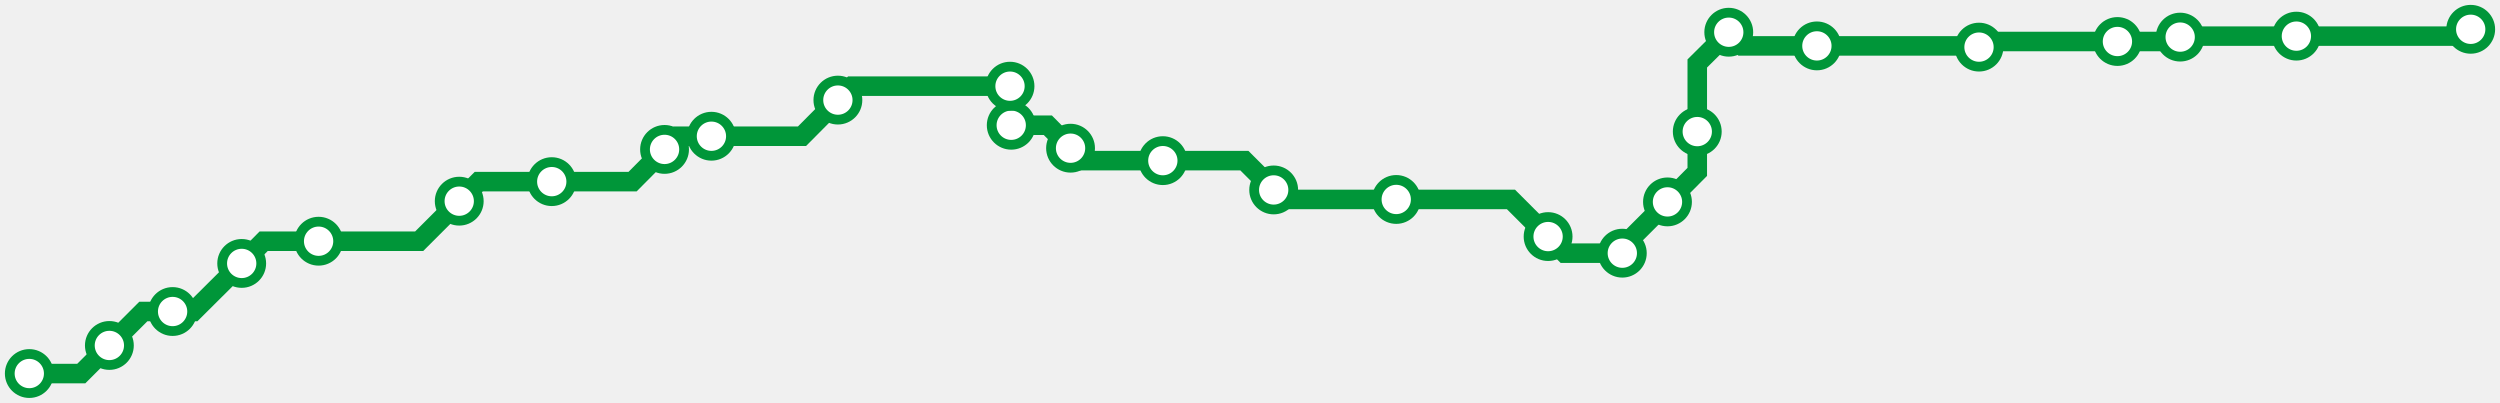
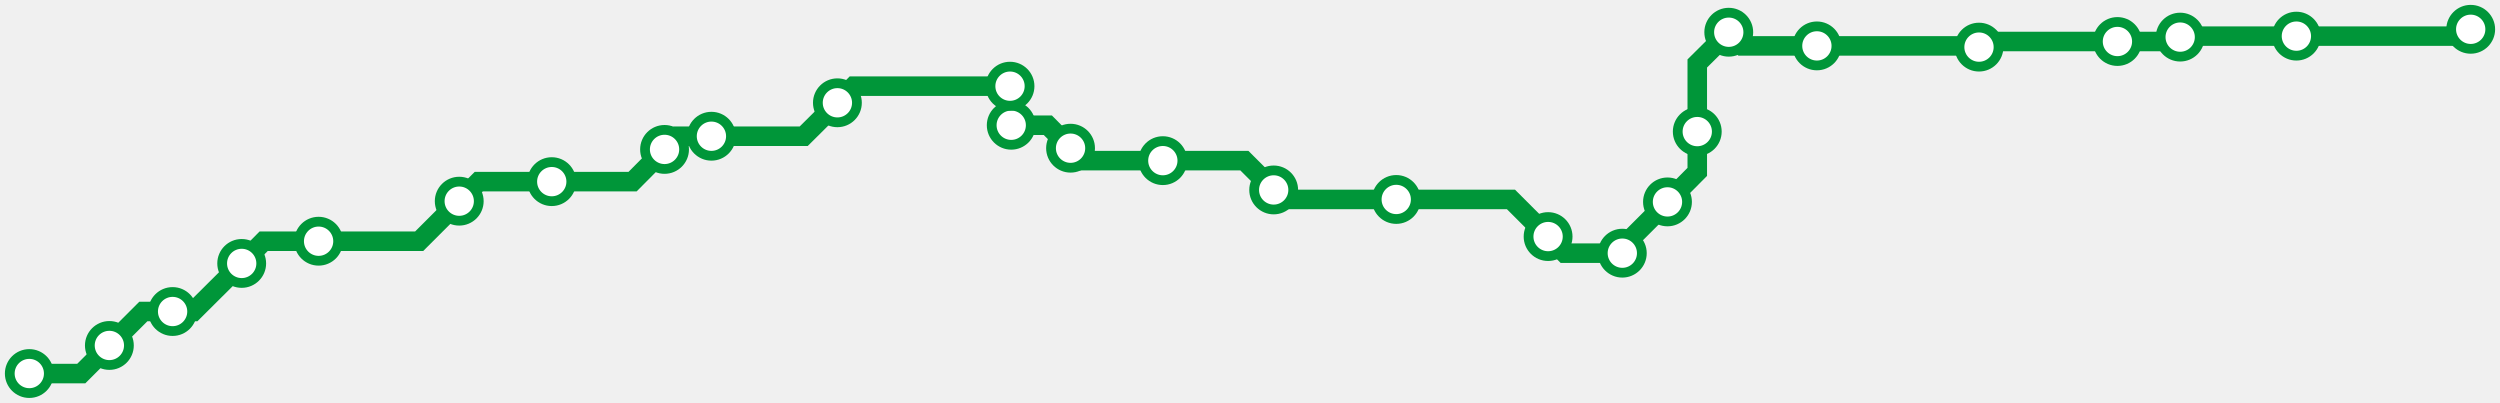
<svg xmlns="http://www.w3.org/2000/svg" width="1024.0" height="165.0">
-   <path d="M1012.0 12.0 L1009.2 14.8 L940.6 14.8 L893.4 14.8 L893.0 15.2 L891.2 17.0 L867.3 17.0 L812.8 17.0 L810.6 19.3 L810.1 18.8 L744.2 18.8 L713.7 18.8 L708.1 13.2 L695.2 26.0 L695.2 53.9 L695.2 70.4 L683.0 82.7 L664.5 101.2 L664.5 103.7 L640.9 103.7 L634.1 96.9 L618.9 81.7 L571.9 81.7 L525.6 81.7 L521.7 77.8 L509.7 65.8 L476.3 65.8 L443.7 65.8 L438.5 60.7 L429.2 51.3 L414.2 51.3 L413.7 50.9 L413.7 35.3 L349.0 35.3 L343.2 41.0 L328.5 55.8 L291.4 55.8 L277.6 55.8 L272.2 61.2 L259.1 74.4 L226.0 74.4 L196.1 74.4 L188.1 82.4 L171.7 98.8 L130.5 98.8 L108.0 98.8 L99.0 107.9 L79.2 127.6 L70.7 127.6 L58.7 127.6 L44.8 141.5 L33.3 153.0 L12.0 153.0 " />
+   <path d="M1012.0 12.0 L1009.2 14.8 L940.6 14.8 L893.4 14.8 L893.0 15.2 L891.2 17.0 L867.3 17.0 L812.8 17.0 L810.6 19.3 L810.1 18.8 L744.2 18.8 L713.7 18.8 L708.1 13.2 L695.2 26.0 L695.2 53.9 L695.2 70.4 L683.0 82.7 L664.5 101.2 L664.5 103.7 L640.9 103.7 L634.1 96.9 L618.9 81.7 L571.9 81.7 L525.6 81.7 L521.7 77.8 L509.7 65.8 L476.3 65.8 L443.7 65.8 L438.5 60.7 L429.2 51.3 L414.2 51.3 L413.7 50.9 L413.7 35.3 L349.7 35.3 L343.0 42.1 L329.2 55.8 L291.4 55.8 L277.6 55.8 L272.2 61.2 L259.1 74.4 L226.0 74.4 L196.1 74.4 L188.1 82.4 L171.7 98.8 L130.5 98.8 L108.0 98.8 L99.0 107.9 L79.2 127.6 L70.7 127.6 L58.7 127.6 L44.8 141.5 L33.3 153.0 L12.0 153.0 " />
  <circle cx="1012.0" cy="12.0" r="8" />
  <circle cx="940.6" cy="14.8" r="8" />
  <circle cx="893.0" cy="15.2" r="8" />
  <circle cx="867.3" cy="17.0" r="8" />
  <circle cx="810.6" cy="19.3" r="8" />
  <circle cx="744.2" cy="18.8" r="8" />
  <circle cx="708.1" cy="13.2" r="8" />
  <circle cx="695.2" cy="53.9" r="8" />
  <circle cx="683.0" cy="82.7" r="8" />
  <circle cx="664.5" cy="103.7" r="8" />
  <circle cx="634.1" cy="96.9" r="8" />
  <circle cx="571.9" cy="81.7" r="8" />
  <circle cx="521.7" cy="77.8" r="8" />
  <circle cx="476.3" cy="65.8" r="8" />
  <circle cx="438.5" cy="60.7" r="8" />
  <circle cx="414.2" cy="51.3" r="8" />
  <circle cx="413.7" cy="35.3" r="8" />
-   <circle cx="343.2" cy="41.0" r="8" />
+   <circle cx="343.0" cy="42.1" r="8" />
  <circle cx="291.4" cy="55.8" r="8" />
  <circle cx="272.2" cy="61.2" r="8" />
  <circle cx="226.0" cy="74.4" r="8" />
  <circle cx="188.1" cy="82.4" r="8" />
  <circle cx="130.5" cy="98.8" r="8" />
  <circle cx="99.0" cy="107.9" r="8" />
  <circle cx="70.7" cy="127.6" r="8" />
  <circle cx="44.8" cy="141.5" r="8" />
  <circle cx="12.0" cy="153.0" r="8" />
  <style>
circle {
fill: white;
stroke: #009639;
stroke-width: 4;
}
path {
fill: none;
stroke: #009639;
stroke-width: 8;
}</style>
</svg>
